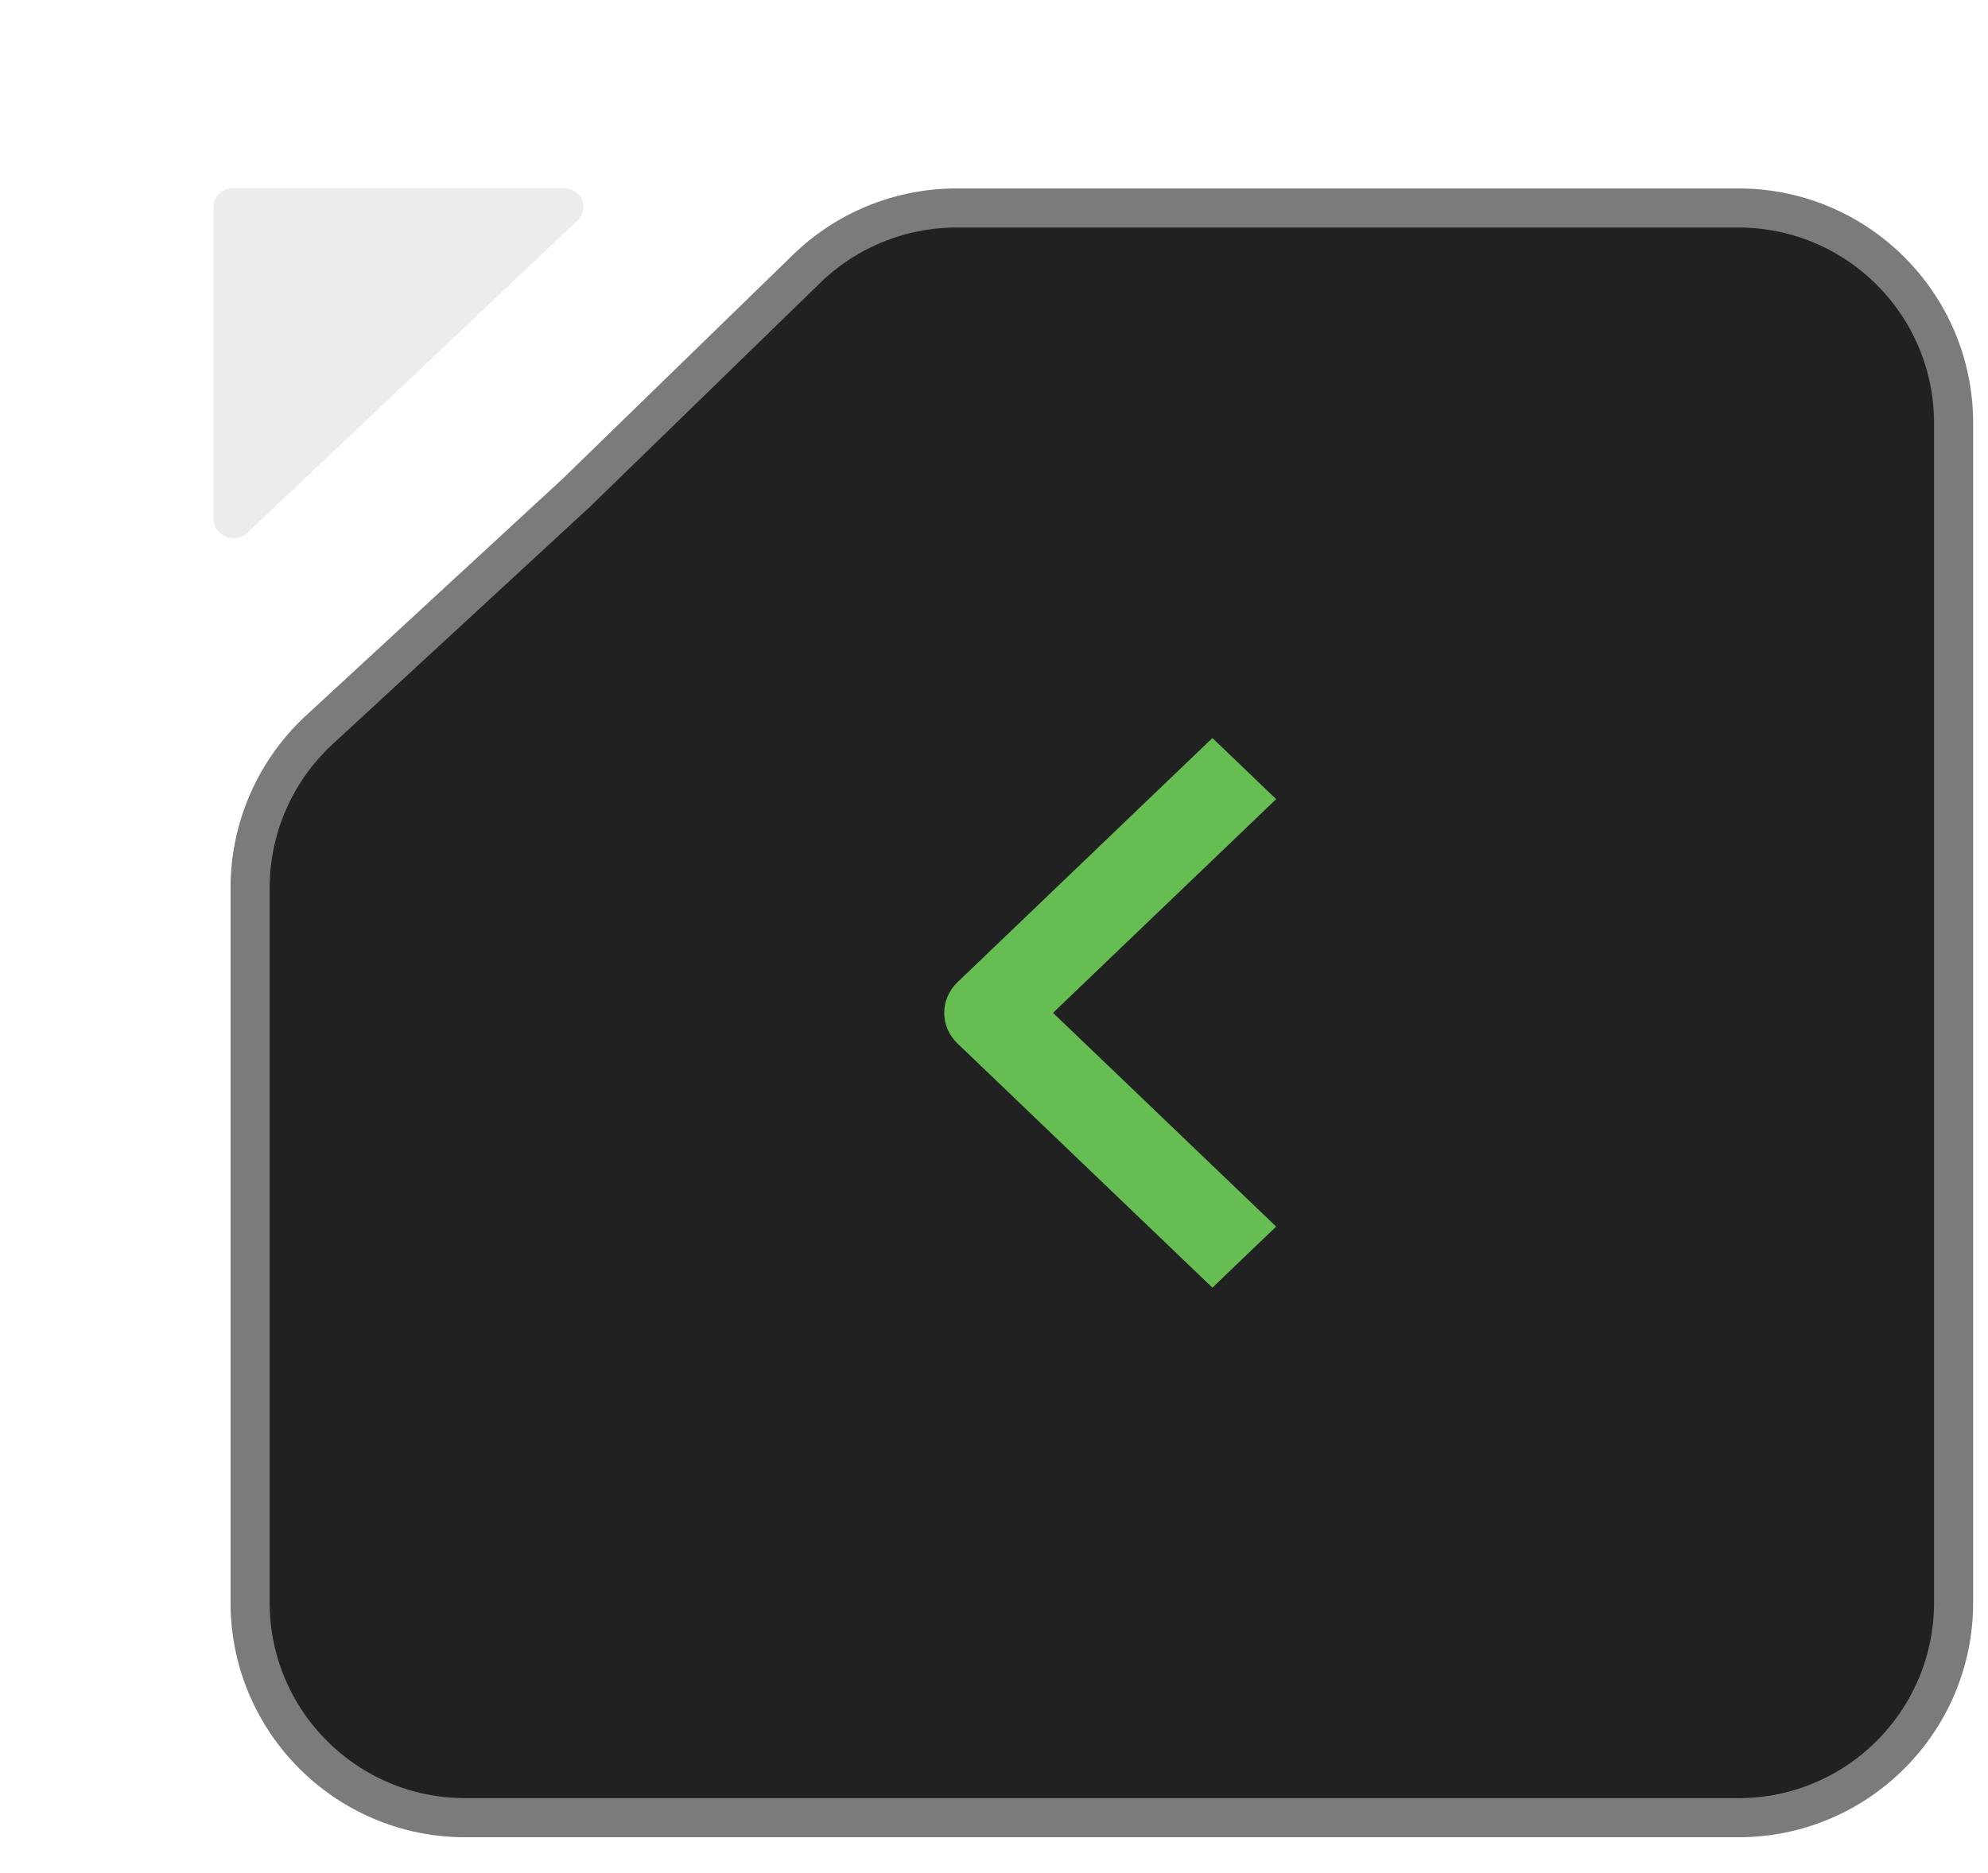
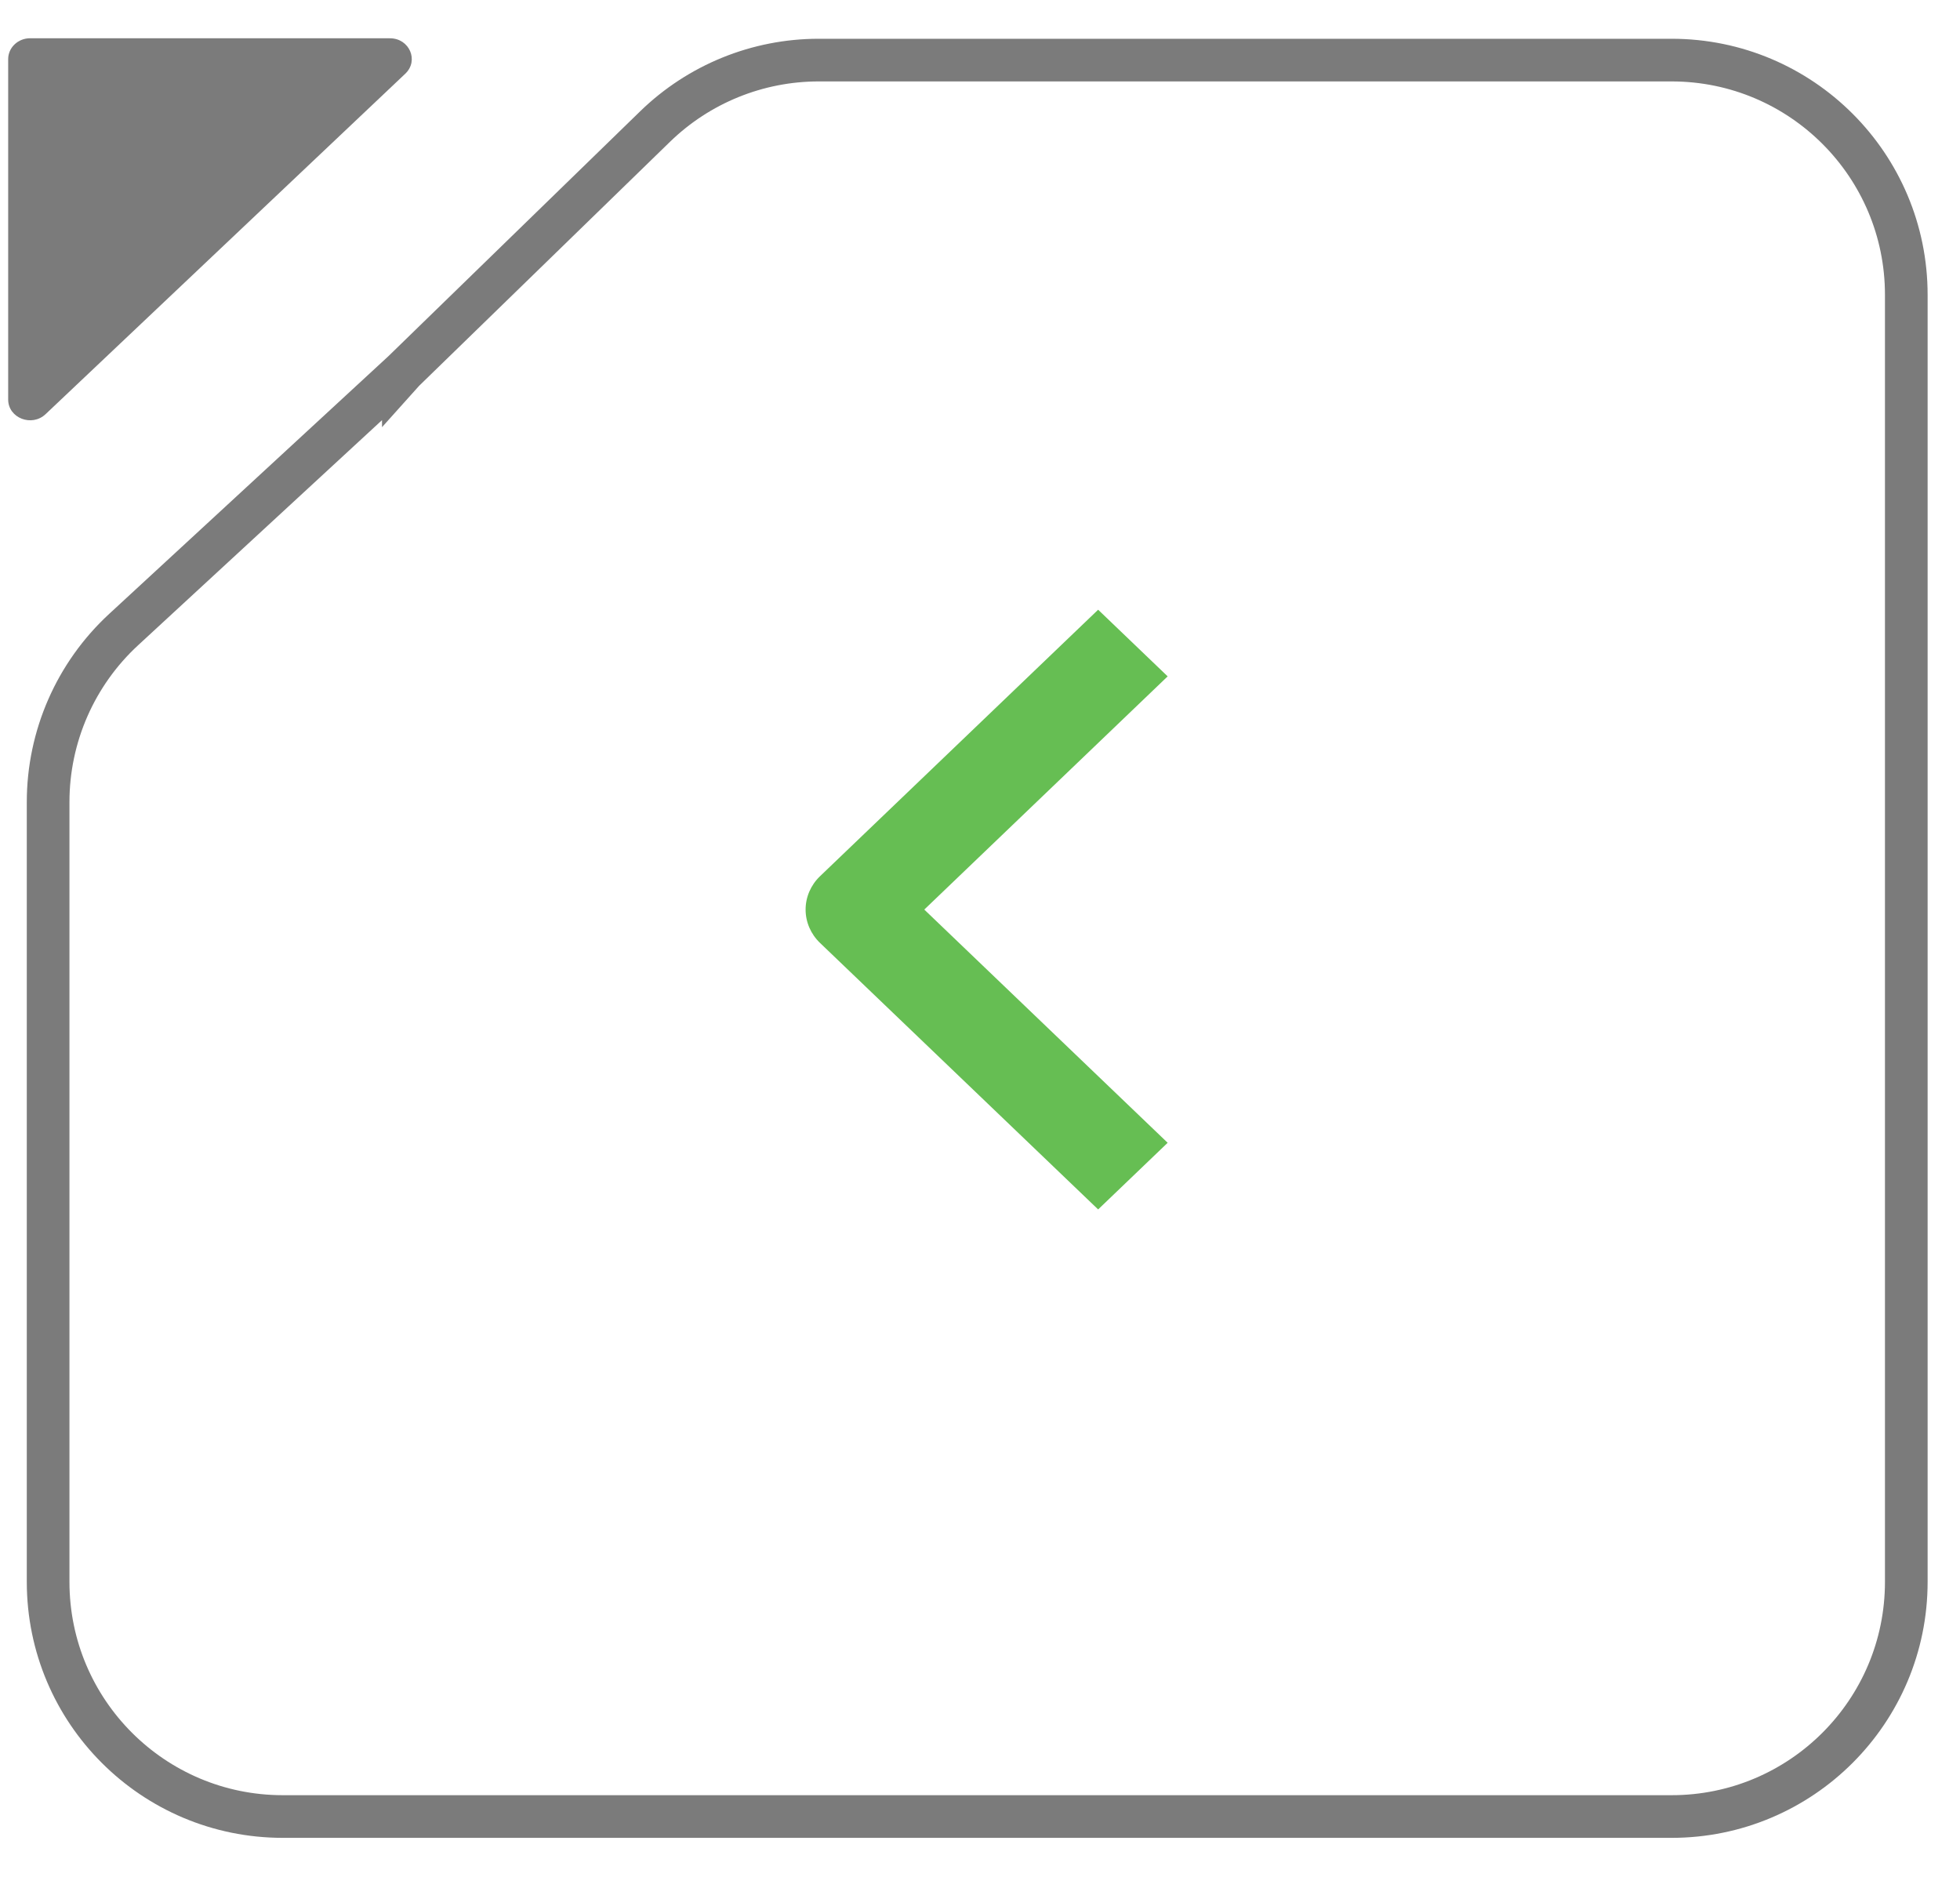
- <svg xmlns="http://www.w3.org/2000/svg" width="52" height="49" viewBox="0 0 52 49" fill="none">
-   <path d="M15.059 12.907L15.059 12.907L15.069 12.898L21.096 7.036C22.146 6.014 23.554 5.442 25.02 5.442H45.472C48.58 5.442 51.1 7.962 51.1 11.07V41.93C51.1 45.038 48.58 47.558 45.472 47.558H12.17C9.062 47.558 6.542 45.038 6.542 41.93V23.231C6.542 21.66 7.199 20.161 8.353 19.095L15.059 12.907Z" fill="#212121" stroke="#7B7B7B" stroke-width="1.023" />
-   <path opacity="0.5" d="M5.583 5.417C5.583 5.142 5.82 4.918 6.111 4.918L14.738 4.919C15.205 4.919 15.438 5.454 15.106 5.767L6.48 13.931C6.149 14.245 5.584 14.025 5.584 13.582L5.583 5.417Z" fill="#D9D9D9" />
-   <path fill-rule="evenodd" clip-rule="evenodd" d="M25.043 25.701L31.713 19.31L33.38 20.908L27.544 26.5L33.38 32.092L31.713 33.69L25.043 27.299C24.822 27.087 24.698 26.8 24.698 26.5C24.698 26.201 24.822 25.913 25.043 25.701Z" fill="#66BE53" />
+ <svg xmlns="http://www.w3.org/2000/svg" width="47" height="45" viewBox="0 0 47 45" fill="none">
+   <path d="M9.672 8.906L9.672 8.907L9.681 8.897L15.708 3.035C16.759 2.013 18.166 1.441 19.632 1.441H40.084C43.193 1.441 45.712 3.961 45.712 7.069V37.93C45.712 41.038 43.193 43.557 40.084 43.557H6.782C3.674 43.557 1.154 41.038 1.154 37.93V19.231C1.154 17.66 1.811 16.16 2.966 15.095L9.672 8.906Z" stroke="#7B7B7B" stroke-width="1.023" />
+   <path d="M0.196 1.417C0.196 1.141 0.432 0.917 0.723 0.917L9.35 0.918C9.818 0.918 10.05 1.453 9.719 1.767L1.093 9.931C0.761 10.244 0.197 10.024 0.196 9.581L0.196 1.417Z" fill="#7B7B7B" />
+   <path fill-rule="evenodd" clip-rule="evenodd" d="M19.663 21.011L26.333 14.62L28 16.218L22.164 21.81L28 27.402L26.333 29L19.663 22.609C19.442 22.397 19.318 22.11 19.318 21.81C19.318 21.511 19.442 21.223 19.663 21.011Z" fill="#66BE53" />
</svg>
